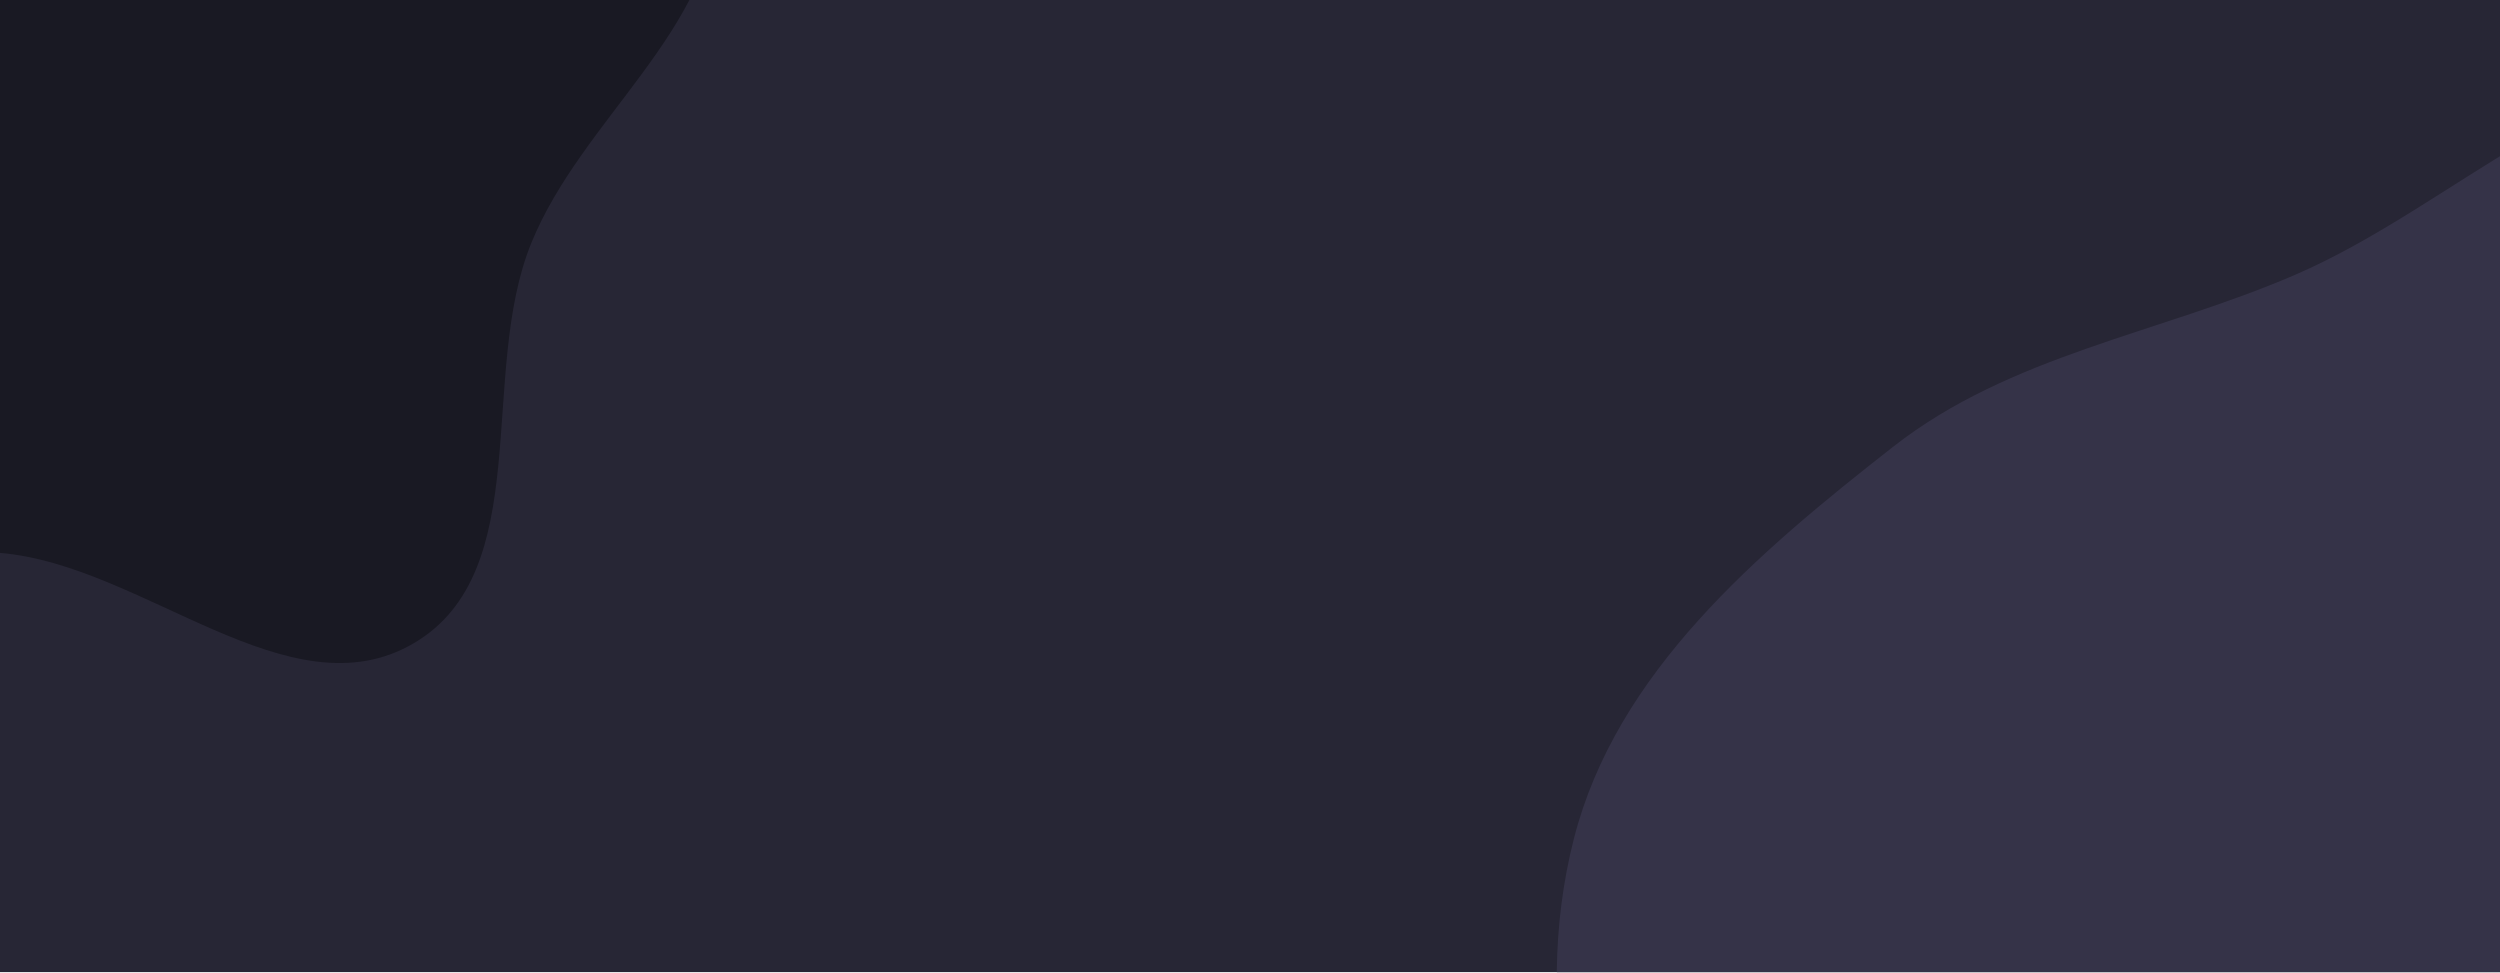
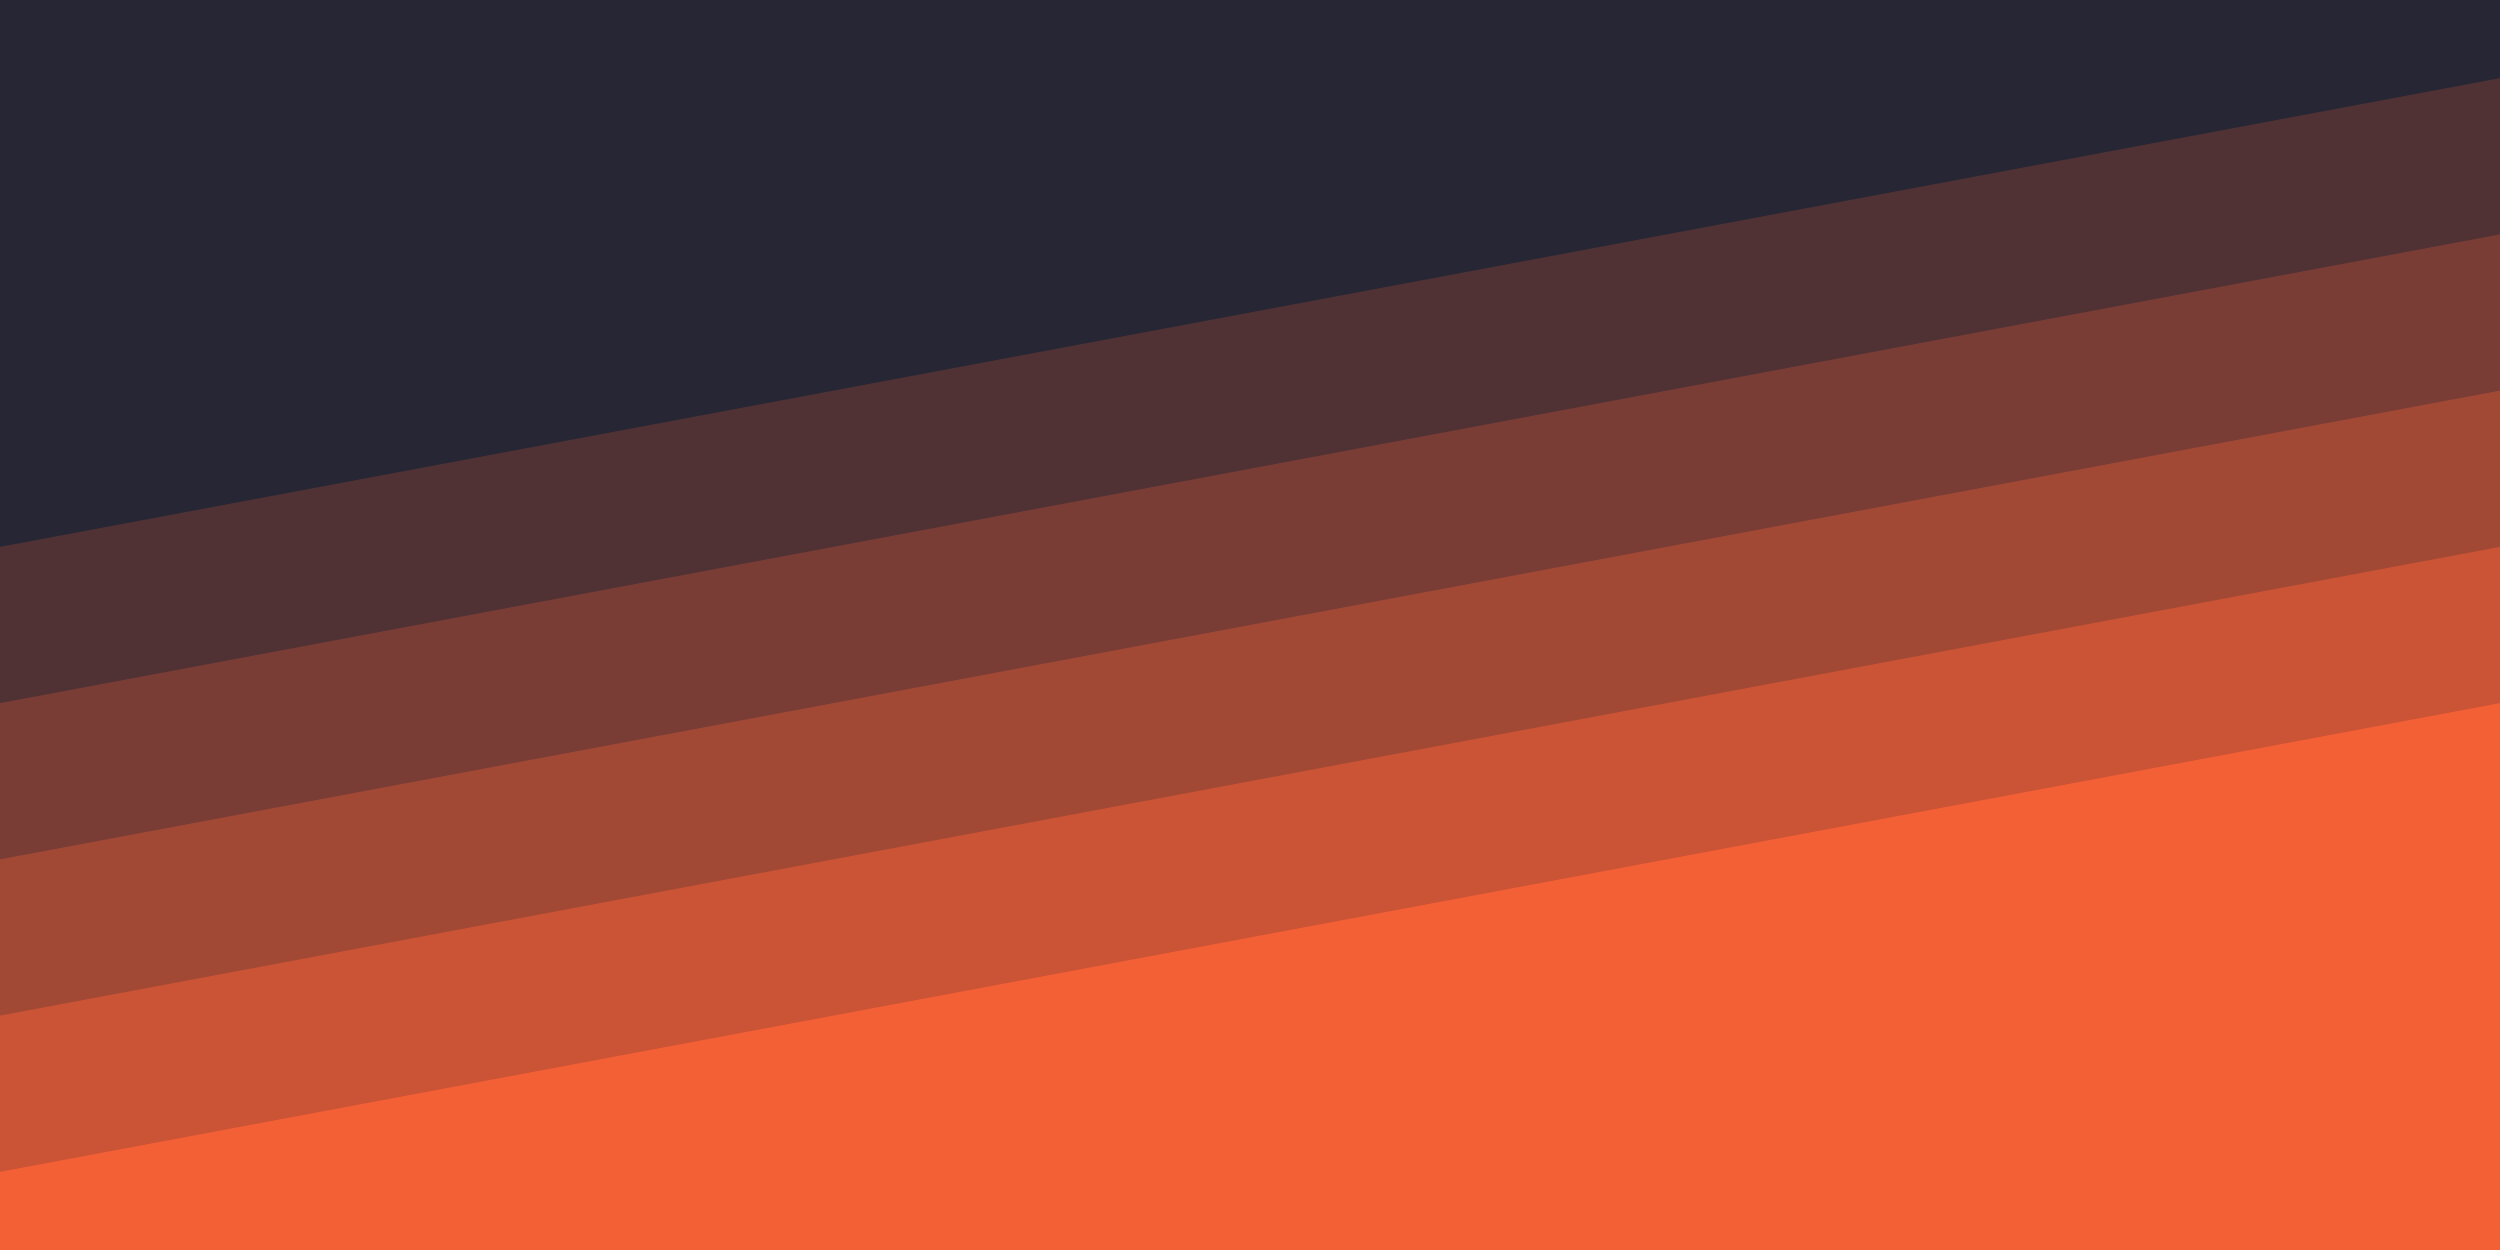
- <svg xmlns="http://www.w3.org/2000/svg" version="1.1" width="1440" height="560" preserveAspectRatio="none" viewBox="0 0 1440 560">
-   <g mask="url(&quot;#SvgjsMask1124&quot;)" fill="none">
-     <rect width="1440" height="560" x="0" y="0" fill="rgba(39, 38, 53, 1)" />
-     <path d="M0,318.477C82.662,325.37,166.533,412.415,238.17,370.599C308.863,329.334,275.127,215.562,306.108,139.795C335.297,68.411,411.118,17.534,414.048,-59.531C417.124,-140.452,375.739,-218.436,322.031,-279.042C268.645,-339.285,196.461,-389.864,116.176,-395.658C40.048,-401.152,-16.996,-328.738,-90.679,-308.825C-166.833,-288.244,-261.346,-329.921,-320.44,-277.663C-379.226,-225.677,-364.193,-131.585,-378.382,-54.403C-393.216,26.286,-437.597,109.686,-405.535,185.202C-373.369,260.961,-292.133,307.203,-213.942,332.9C-144.636,355.677,-72.701,312.415,0,318.477" fill="#191923" />
-     <path d="M1440 1033.166C1527.014 1024.365 1601.1 971.413 1668.877 916.139 1730.804 865.636 1780.477 803.314 1811.923 729.852 1842.831 657.647 1840.055 579.869 1846.333 501.578 1854.511 399.597 1903.654 290.613 1854.335 200.977 1803.967 109.436 1696.722 48.737 1592.574 40.38 1492.495 32.349 1414.208 118.448 1322.039 158.263 1243.418 192.225 1158.04 204.462 1090.583 257.228 1012.459 318.337 930.957 387.171 906.51 483.296 881.236 582.671 907.068 691.076 957.545 780.33 1005.947 865.916 1092.212 920.013 1179.302 965.654 1260.455 1008.183 1348.843 1042.386 1440 1033.166" fill="#353348" />
+ <svg xmlns="http://www.w3.org/2000/svg" width="100%" height="100%" viewBox="0 0 1600 800">
+   <rect fill="#272635" width="1600" height="800" />
+   <g>
+     <polygon fill="#503235" points="1600 160 0 460 0 350 1600 50" />
+     <polygon fill="#793d35" points="1600 260 0 560 0 450 1600 150" />
+     <polygon fill="#a24936" points="1600 360 0 660 0 550 1600 250" />
+     <polygon fill="#cb5436" points="1600 460 0 760 0 650 1600 350" />
+     <polygon fill="#F46036" points="1600 800 0 800 0 750 1600 450" />
  </g>
-   <defs>
-     <mask id="SvgjsMask1124">
-       <rect width="1440" height="560" fill="#ffffff" />
-     </mask>
-   </defs>
</svg>
